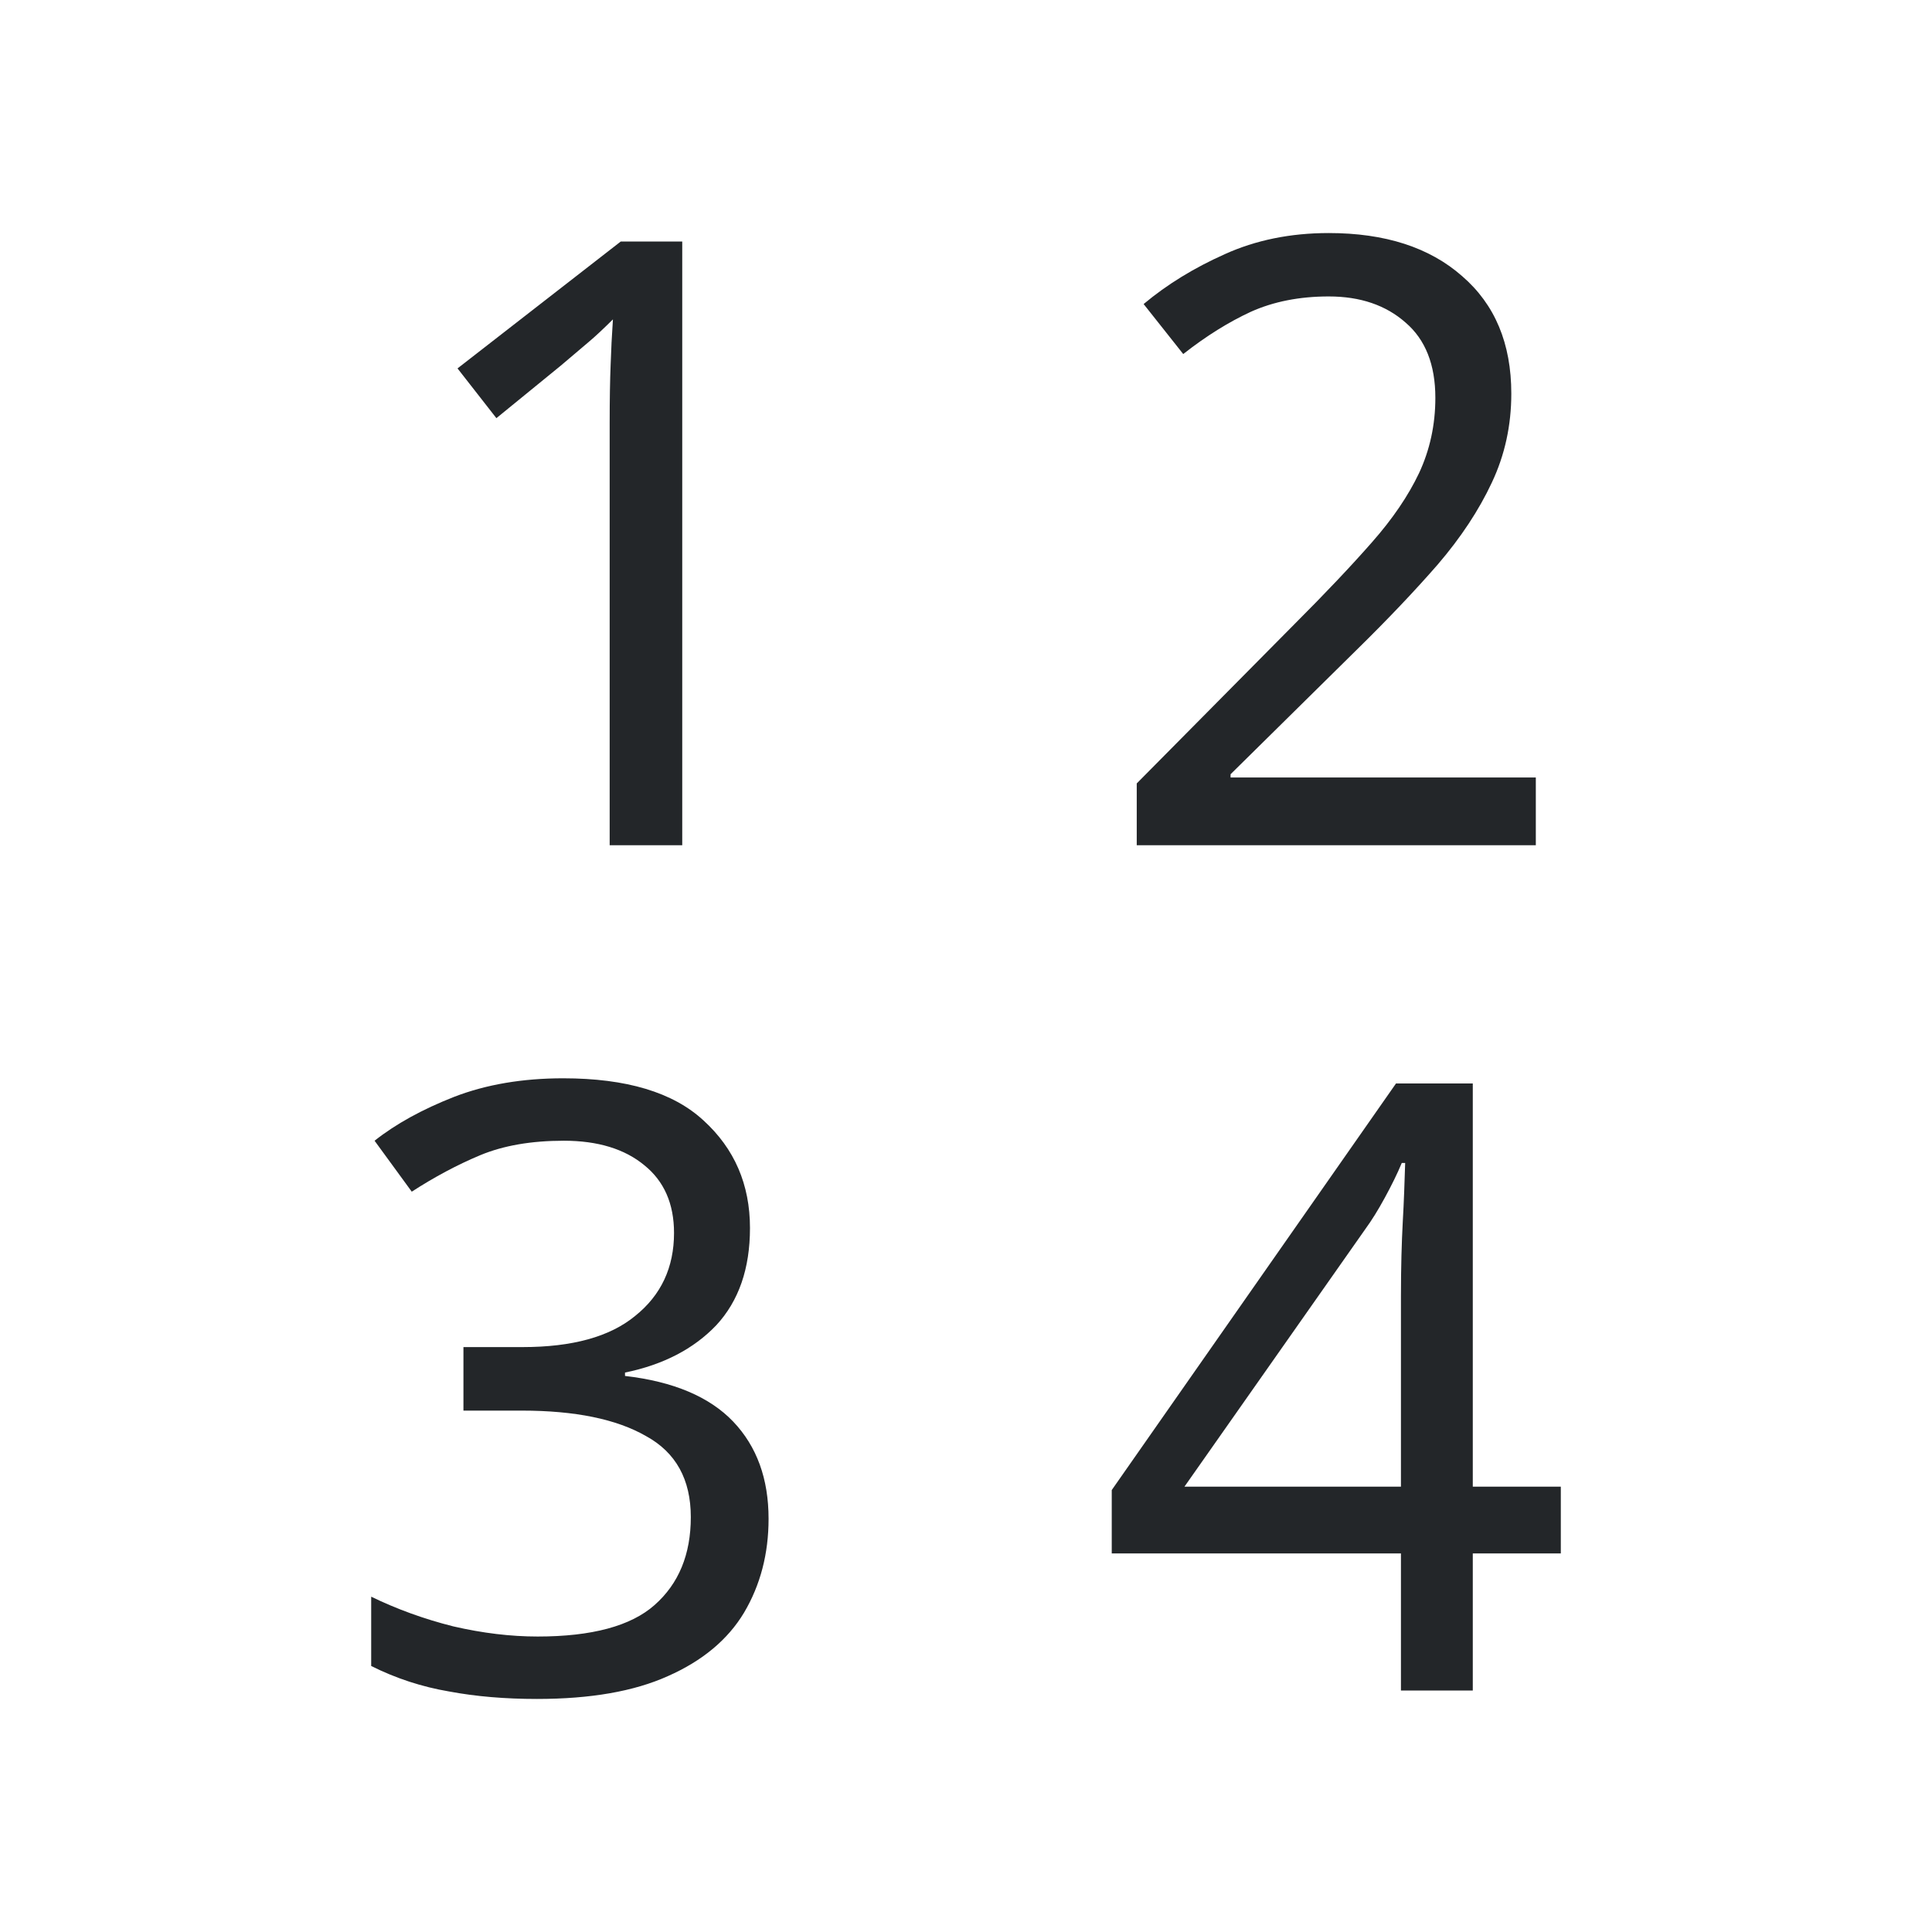
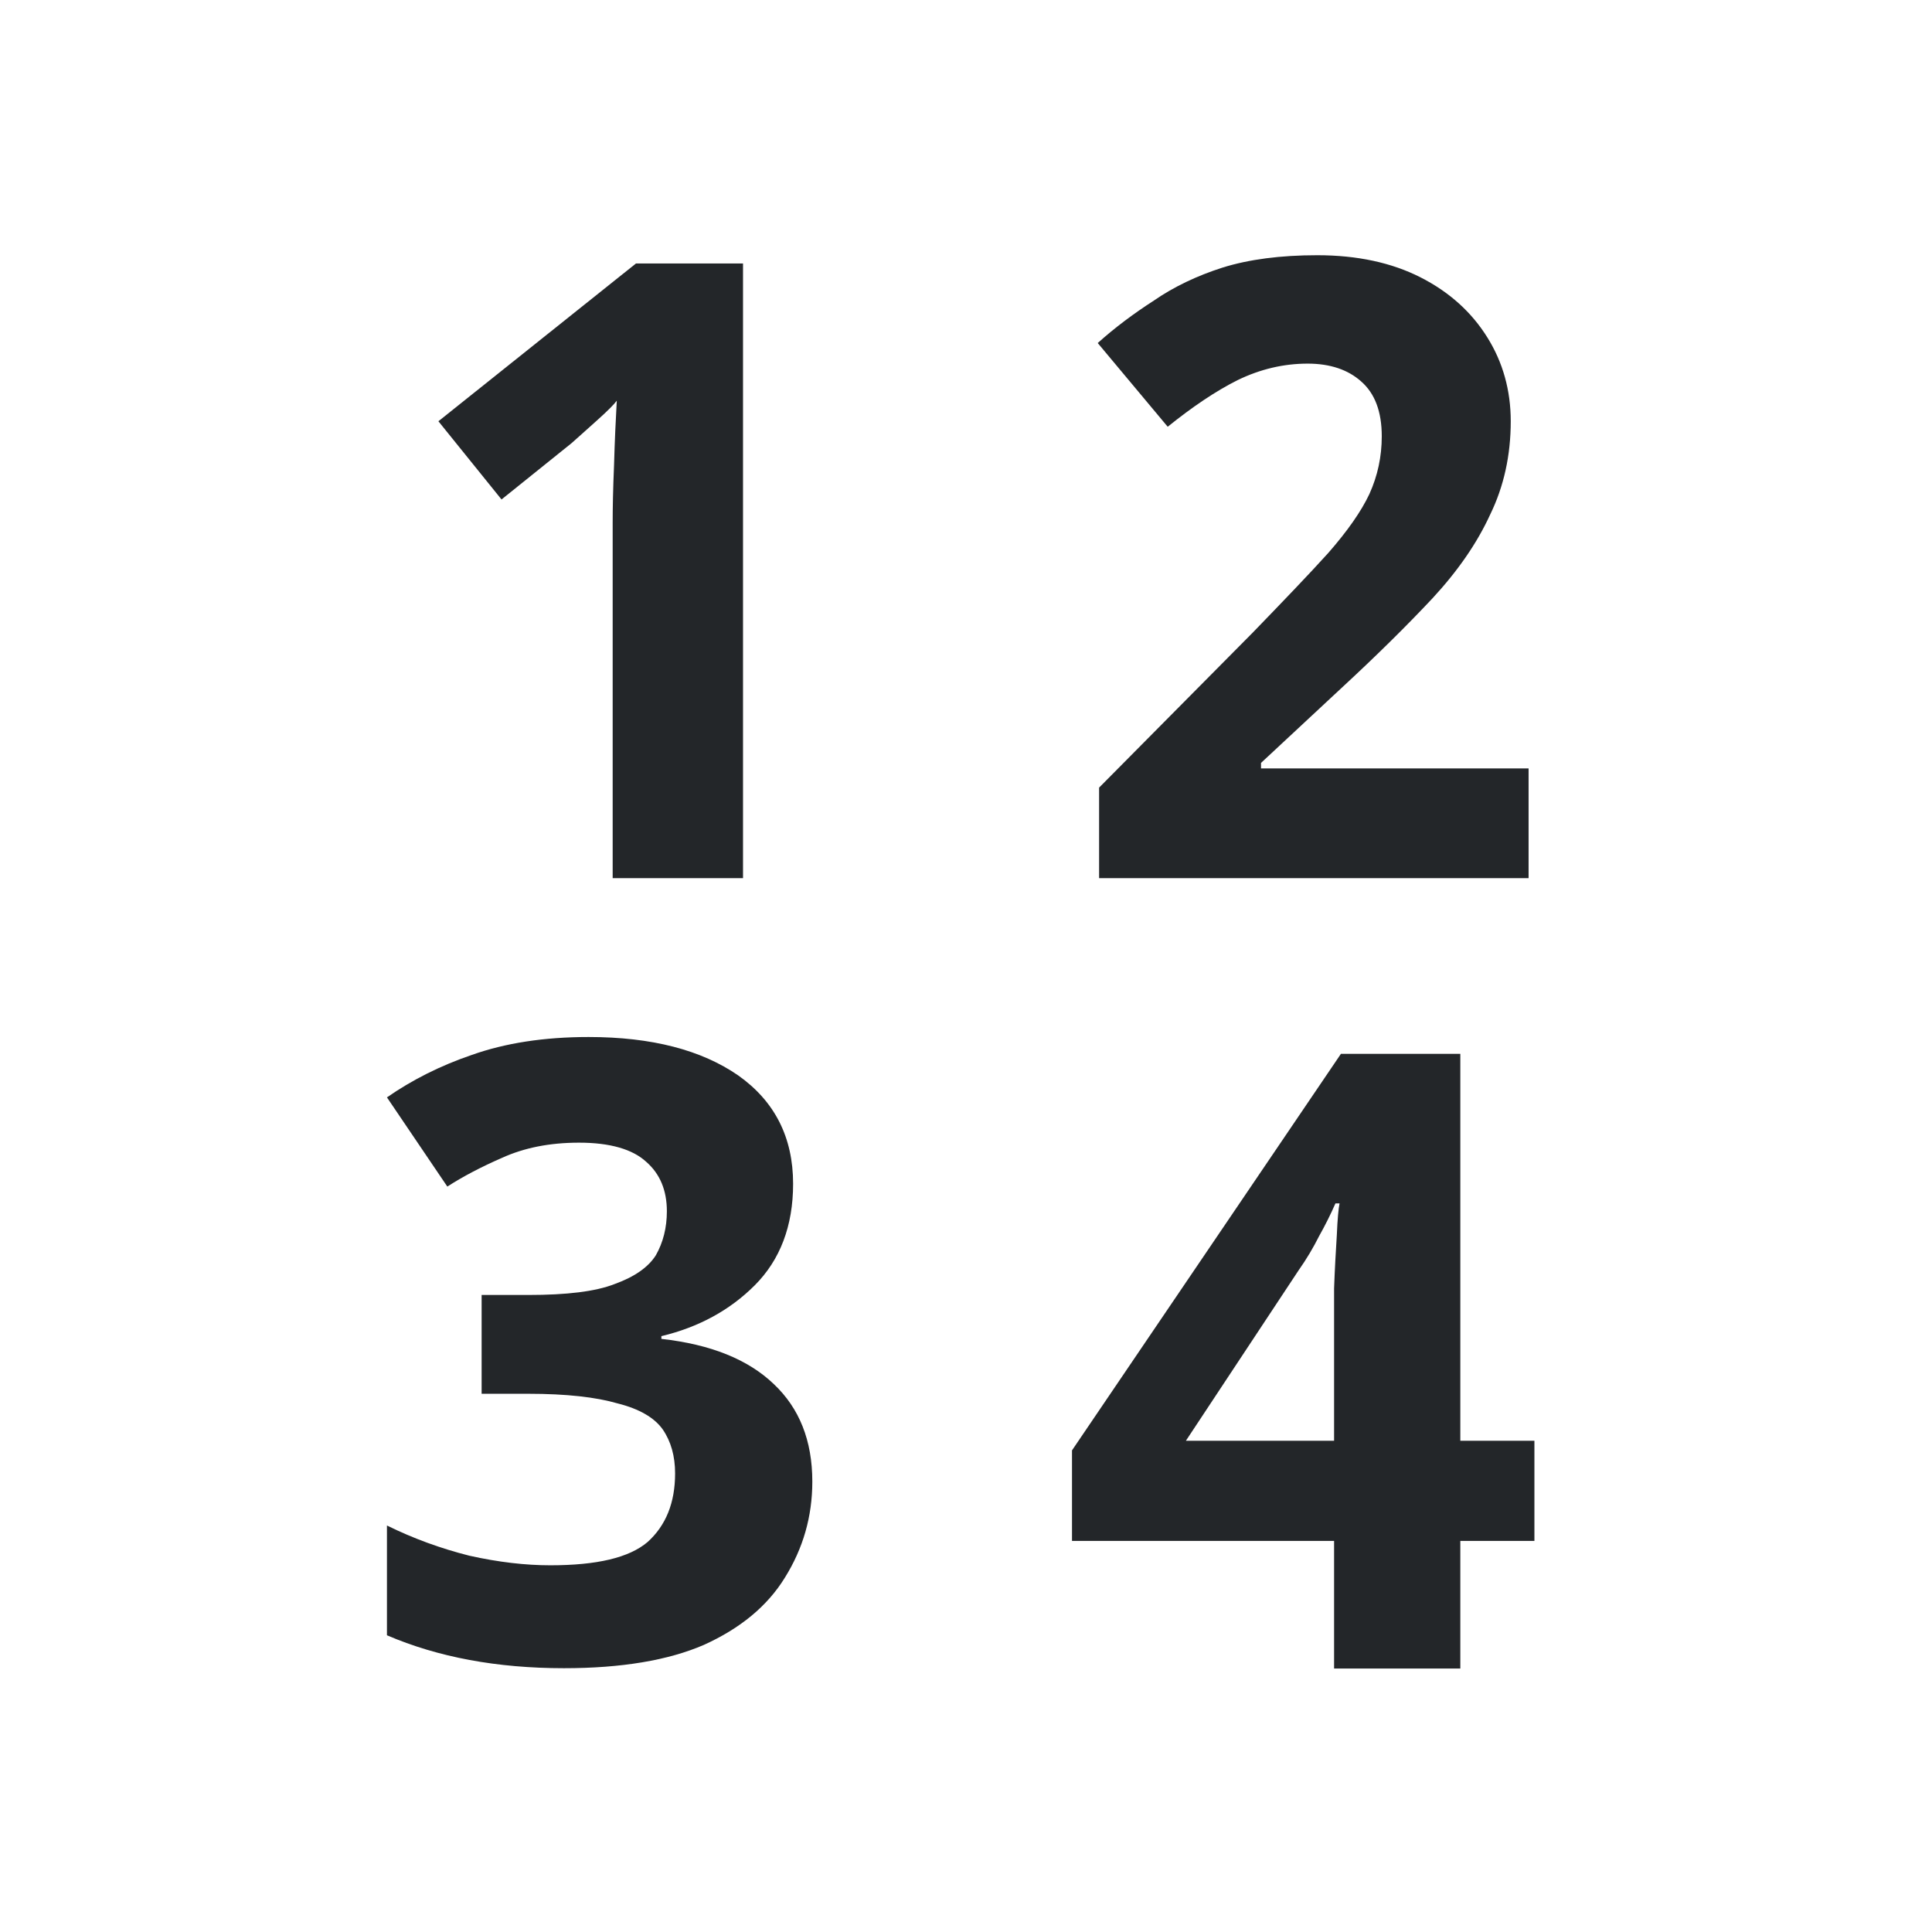
- <svg xmlns="http://www.w3.org/2000/svg" viewBox="0 0 16 16" version="1.1" id="svg6">
+ <svg xmlns="http://www.w3.org/2000/svg" viewBox="0 0 22 22" version="1.1" id="svg135">
  <defs id="defs3051">
    <style type="text/css" id="current-color-scheme">
      .ColorScheme-Text {
        color:#232629;
      }
      </style>
  </defs>
-   <path id="text170" style="font-style:normal;font-variant:normal;font-weight:normal;font-stretch:normal;font-size:7.003px;font-family:'Noto Sans';-inkscape-font-specification:'Noto Sans, Normal';font-variant-ligatures:normal;font-variant-caps:normal;font-variant-numeric:normal;font-variant-east-asian:normal;fill:#232629;stroke-width:0.584;fill-opacity:1" d="M 11.004 1.93 C 10.686 1.93 10.399 1.989 10.143 2.105 C 9.89 2.218 9.667 2.354 9.471 2.518 L 9.799 2.932 C 9.99 2.782 10.177 2.666 10.359 2.582 C 10.546 2.498 10.761 2.455 11.004 2.455 C 11.265 2.455 11.477 2.527 11.641 2.672 C 11.804 2.812 11.887 3.019 11.887 3.295 C 11.887 3.519 11.841 3.727 11.752 3.918 C 11.663 4.105 11.534 4.296 11.361 4.492 C 11.189 4.688 10.975 4.914 10.723 5.166 L 9.414 6.488 L 9.414 7 L 12.719 7 L 12.719 6.439 L 10.191 6.439 L 10.191 6.412 L 11.234 5.383 C 11.491 5.131 11.715 4.895 11.906 4.676 C 12.098 4.452 12.248 4.225 12.355 3.996 C 12.463 3.767 12.516 3.521 12.516 3.26 C 12.516 2.844 12.38 2.521 12.109 2.287 C 11.839 2.049 11.471 1.93 11.004 1.93 z M 5.141 2 L 3.789 3.051 L 4.111 3.463 L 4.643 3.029 C 4.736 2.95 4.812 2.885 4.873 2.834 C 4.934 2.783 5.001 2.719 5.076 2.645 C 5.067 2.775 5.061 2.9 5.057 3.021 C 5.052 3.143 5.049 3.305 5.049 3.506 L 5.049 7 L 5.65 7 L 5.65 2 L 5.141 2 z M 4.664 8.93 C 4.328 8.93 4.026 8.981 3.76 9.084 C 3.498 9.187 3.279 9.307 3.102 9.447 L 3.41 9.869 C 3.597 9.748 3.787 9.646 3.979 9.566 C 4.17 9.487 4.399 9.447 4.67 9.447 C 4.95 9.447 5.173 9.515 5.336 9.65 C 5.499 9.781 5.582 9.968 5.582 10.211 C 5.582 10.496 5.475 10.726 5.26 10.898 C 5.05 11.071 4.739 11.156 4.328 11.156 L 3.838 11.156 L 3.838 11.682 L 4.32 11.682 C 4.764 11.682 5.107 11.753 5.35 11.893 C 5.597 12.028 5.721 12.252 5.721 12.564 C 5.721 12.873 5.621 13.116 5.42 13.293 C 5.224 13.466 4.901 13.553 4.453 13.553 C 4.229 13.553 3.997 13.525 3.754 13.469 C 3.511 13.408 3.284 13.325 3.074 13.223 L 3.074 13.797 C 3.28 13.9 3.495 13.97 3.719 14.008 C 3.943 14.05 4.186 14.07 4.447 14.07 C 4.891 14.07 5.251 14.007 5.531 13.881 C 5.816 13.755 6.027 13.58 6.162 13.355 C 6.297 13.127 6.365 12.868 6.365 12.578 C 6.365 12.247 6.268 11.979 6.072 11.773 C 5.876 11.568 5.577 11.441 5.176 11.395 L 5.176 11.367 C 5.493 11.302 5.745 11.171 5.932 10.975 C 6.118 10.774 6.211 10.506 6.211 10.17 C 6.211 9.81 6.083 9.513 5.826 9.279 C 5.574 9.046 5.187 8.93 4.664 8.93 z M 11.561 8.973 L 9.207 12.34 L 9.207 12.865 L 11.602 12.865 L 11.602 14 L 12.197 14 L 12.197 12.865 L 12.926 12.865 L 12.926 12.312 L 12.197 12.312 L 12.197 8.973 L 11.561 8.973 z M 11.609 9.631 L 11.637 9.631 C 11.632 9.785 11.627 9.948 11.617 10.121 C 11.608 10.289 11.602 10.494 11.602 10.736 L 11.602 12.312 L 9.809 12.312 L 11.309 10.176 C 11.36 10.106 11.413 10.021 11.469 9.918 C 11.525 9.815 11.572 9.72 11.609 9.631 z " />
+   <text xml:space="preserve" style="font-style:normal;font-variant:normal;font-weight:900;font-stretch:normal;font-size:9.804px;font-family:'Noto Sans';-inkscape-font-specification:'Noto Sans, Heavy';font-variant-ligatures:normal;font-variant-caps:normal;font-variant-numeric:normal;font-variant-east-asian:normal;fill:#232629;stroke-width:1.4" x="4.414" y="10" id="text1334">
+     <tspan id="tspan1332" x="4.414" y="10" style="stroke-width:1.4">1</tspan>
+   </text>
+   <text xml:space="preserve" style="font-style:normal;font-variant:normal;font-weight:900;font-stretch:normal;font-size:9.804px;font-family:'Noto Sans';-inkscape-font-specification:'Noto Sans, Heavy';font-variant-ligatures:normal;font-variant-caps:normal;font-variant-numeric:normal;font-variant-east-asian:normal;fill:#232629;stroke-width:1.4" x="12.125" y="10" id="text1334-8">
+     <tspan id="tspan1479" x="12.125" y="10">2</tspan>
+   </text>
+   <text xml:space="preserve" style="font-style:normal;font-variant:normal;font-weight:900;font-stretch:normal;font-size:9.804px;font-family:'Noto Sans';-inkscape-font-specification:'Noto Sans, Heavy';font-variant-ligatures:normal;font-variant-caps:normal;font-variant-numeric:normal;font-variant-east-asian:normal;fill:#232629;stroke-width:1.4" x="4.032" y="18.902" id="text1334-8-6">
+     <tspan id="tspan1520" x="4.032" y="18.902">3</tspan>
+   </text>
+   <text xml:space="preserve" style="font-style:normal;font-variant:normal;font-weight:900;font-stretch:normal;font-size:9.804px;font-family:'Noto Sans';-inkscape-font-specification:'Noto Sans, Heavy';font-variant-ligatures:normal;font-variant-caps:normal;font-variant-numeric:normal;font-variant-east-asian:normal;fill:#232629;stroke-width:1.4" x="12.037" y="19" id="text1334-8-6-1">
+     <tspan id="tspan1561" x="12.037" y="19">4</tspan>
+   </text>
</svg>
